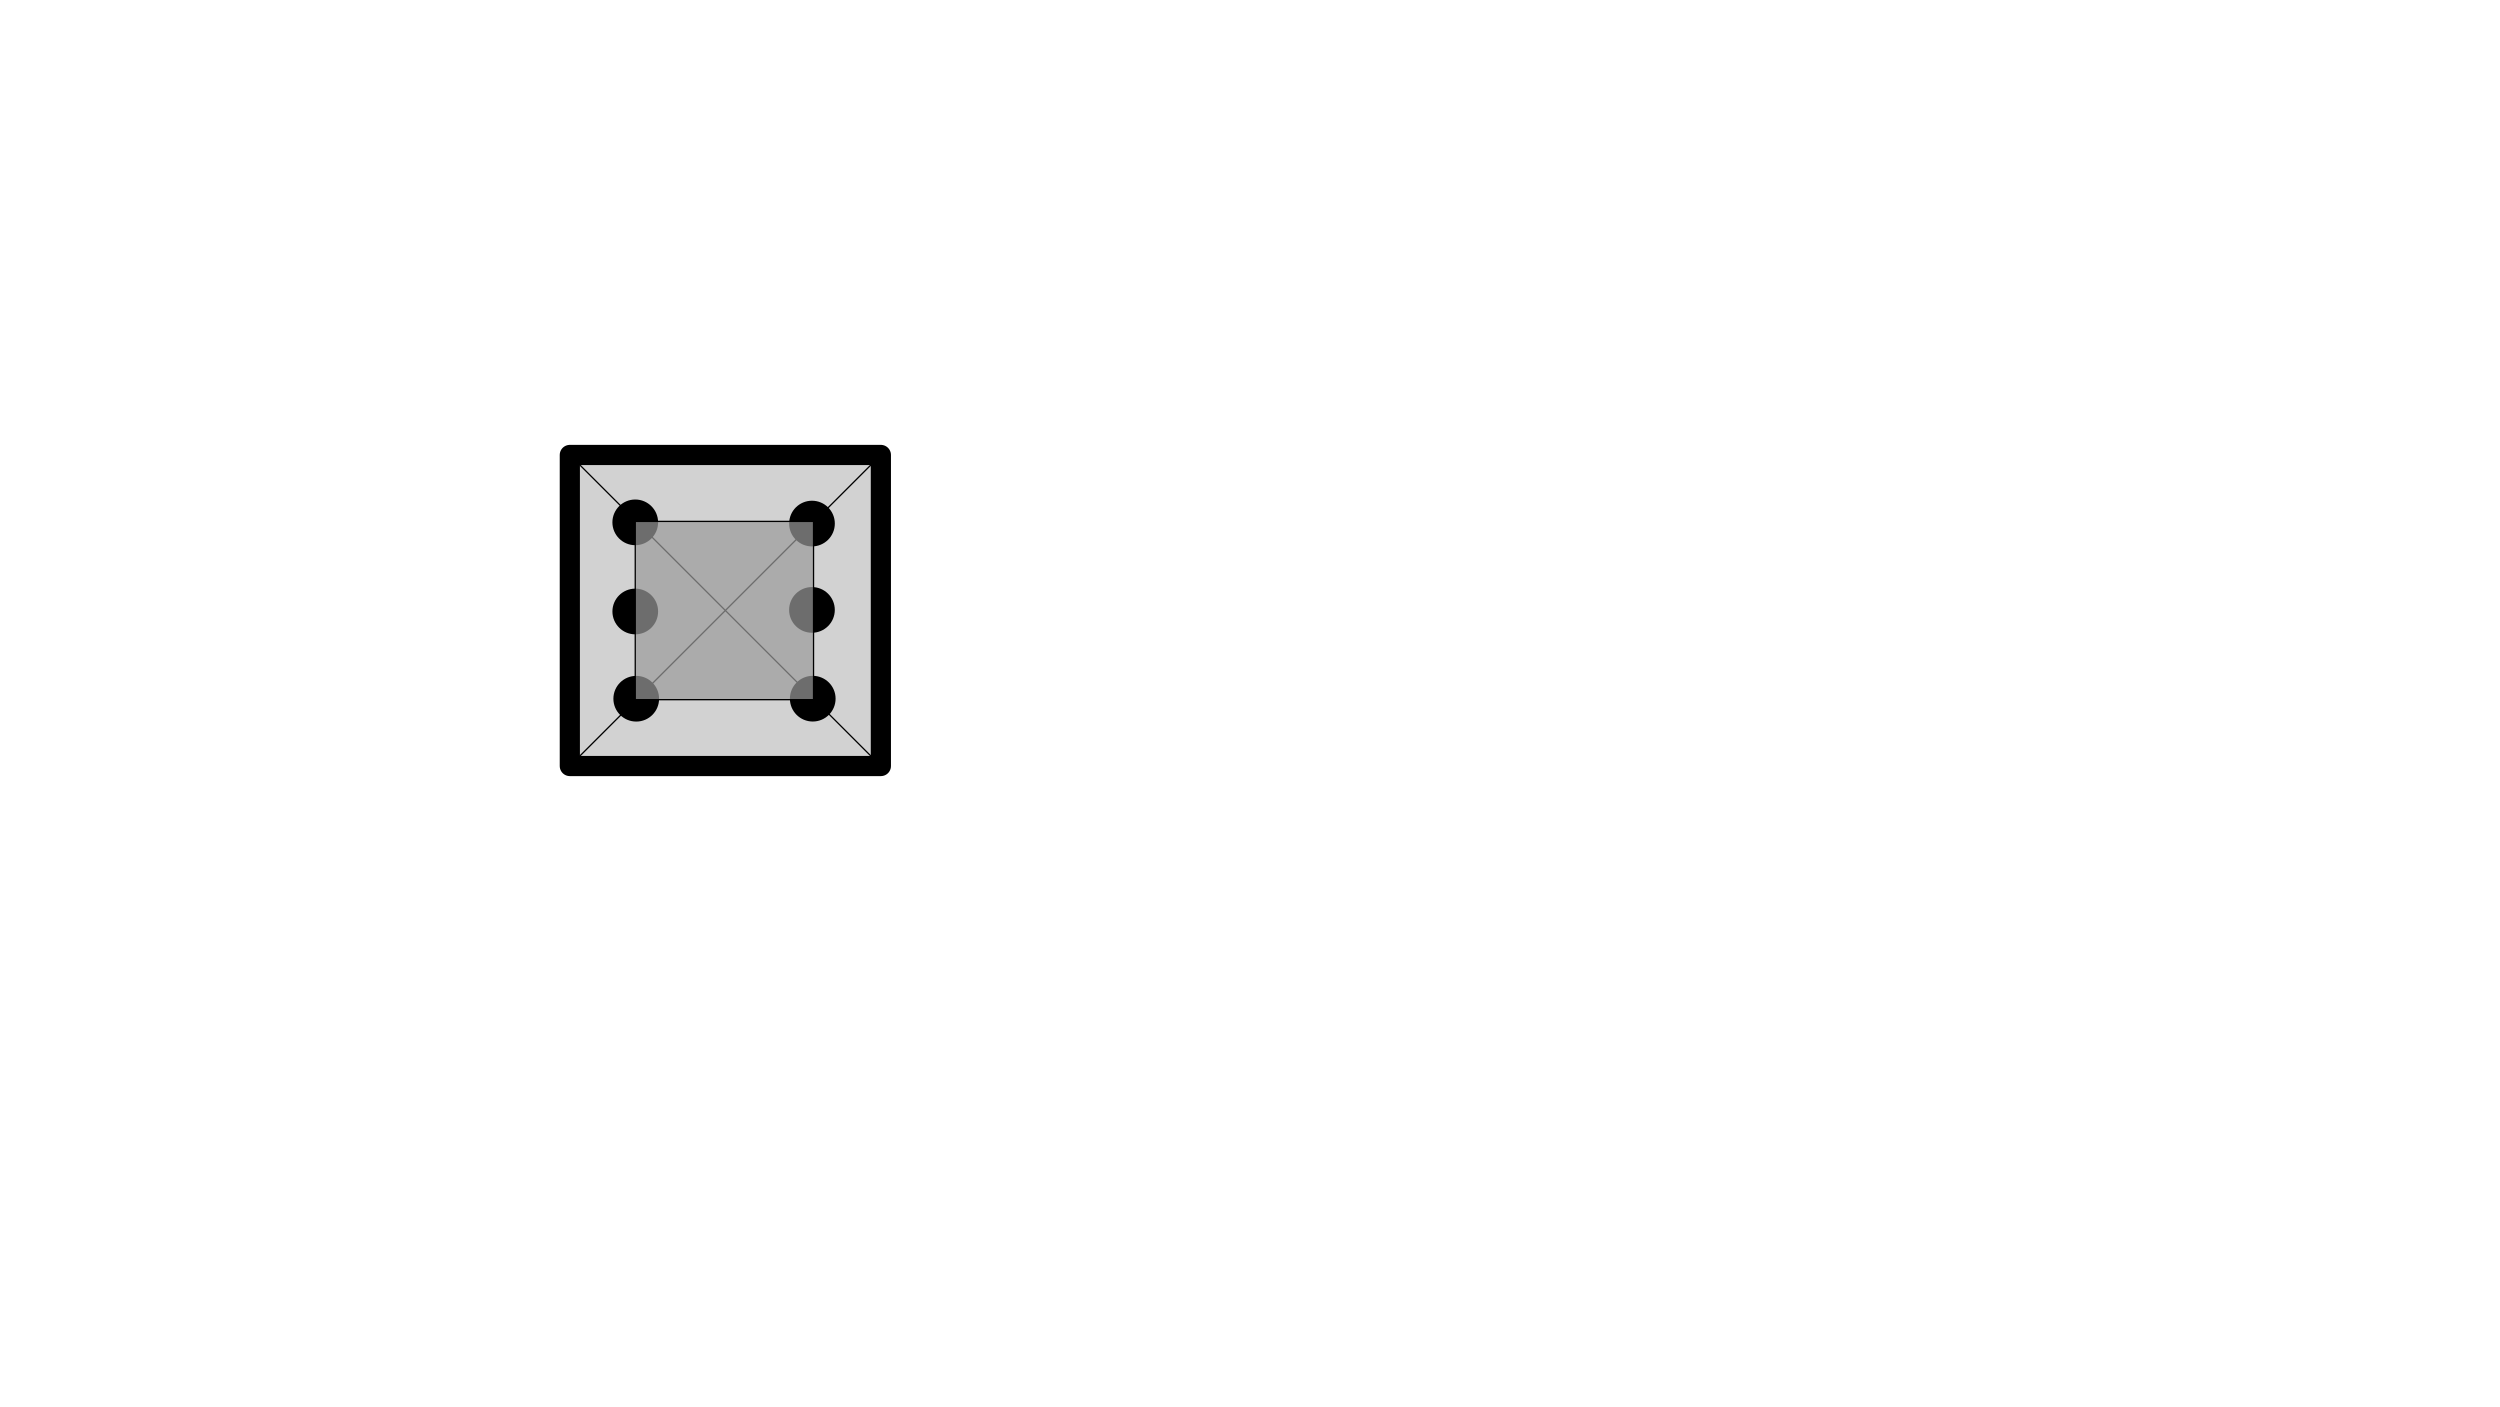
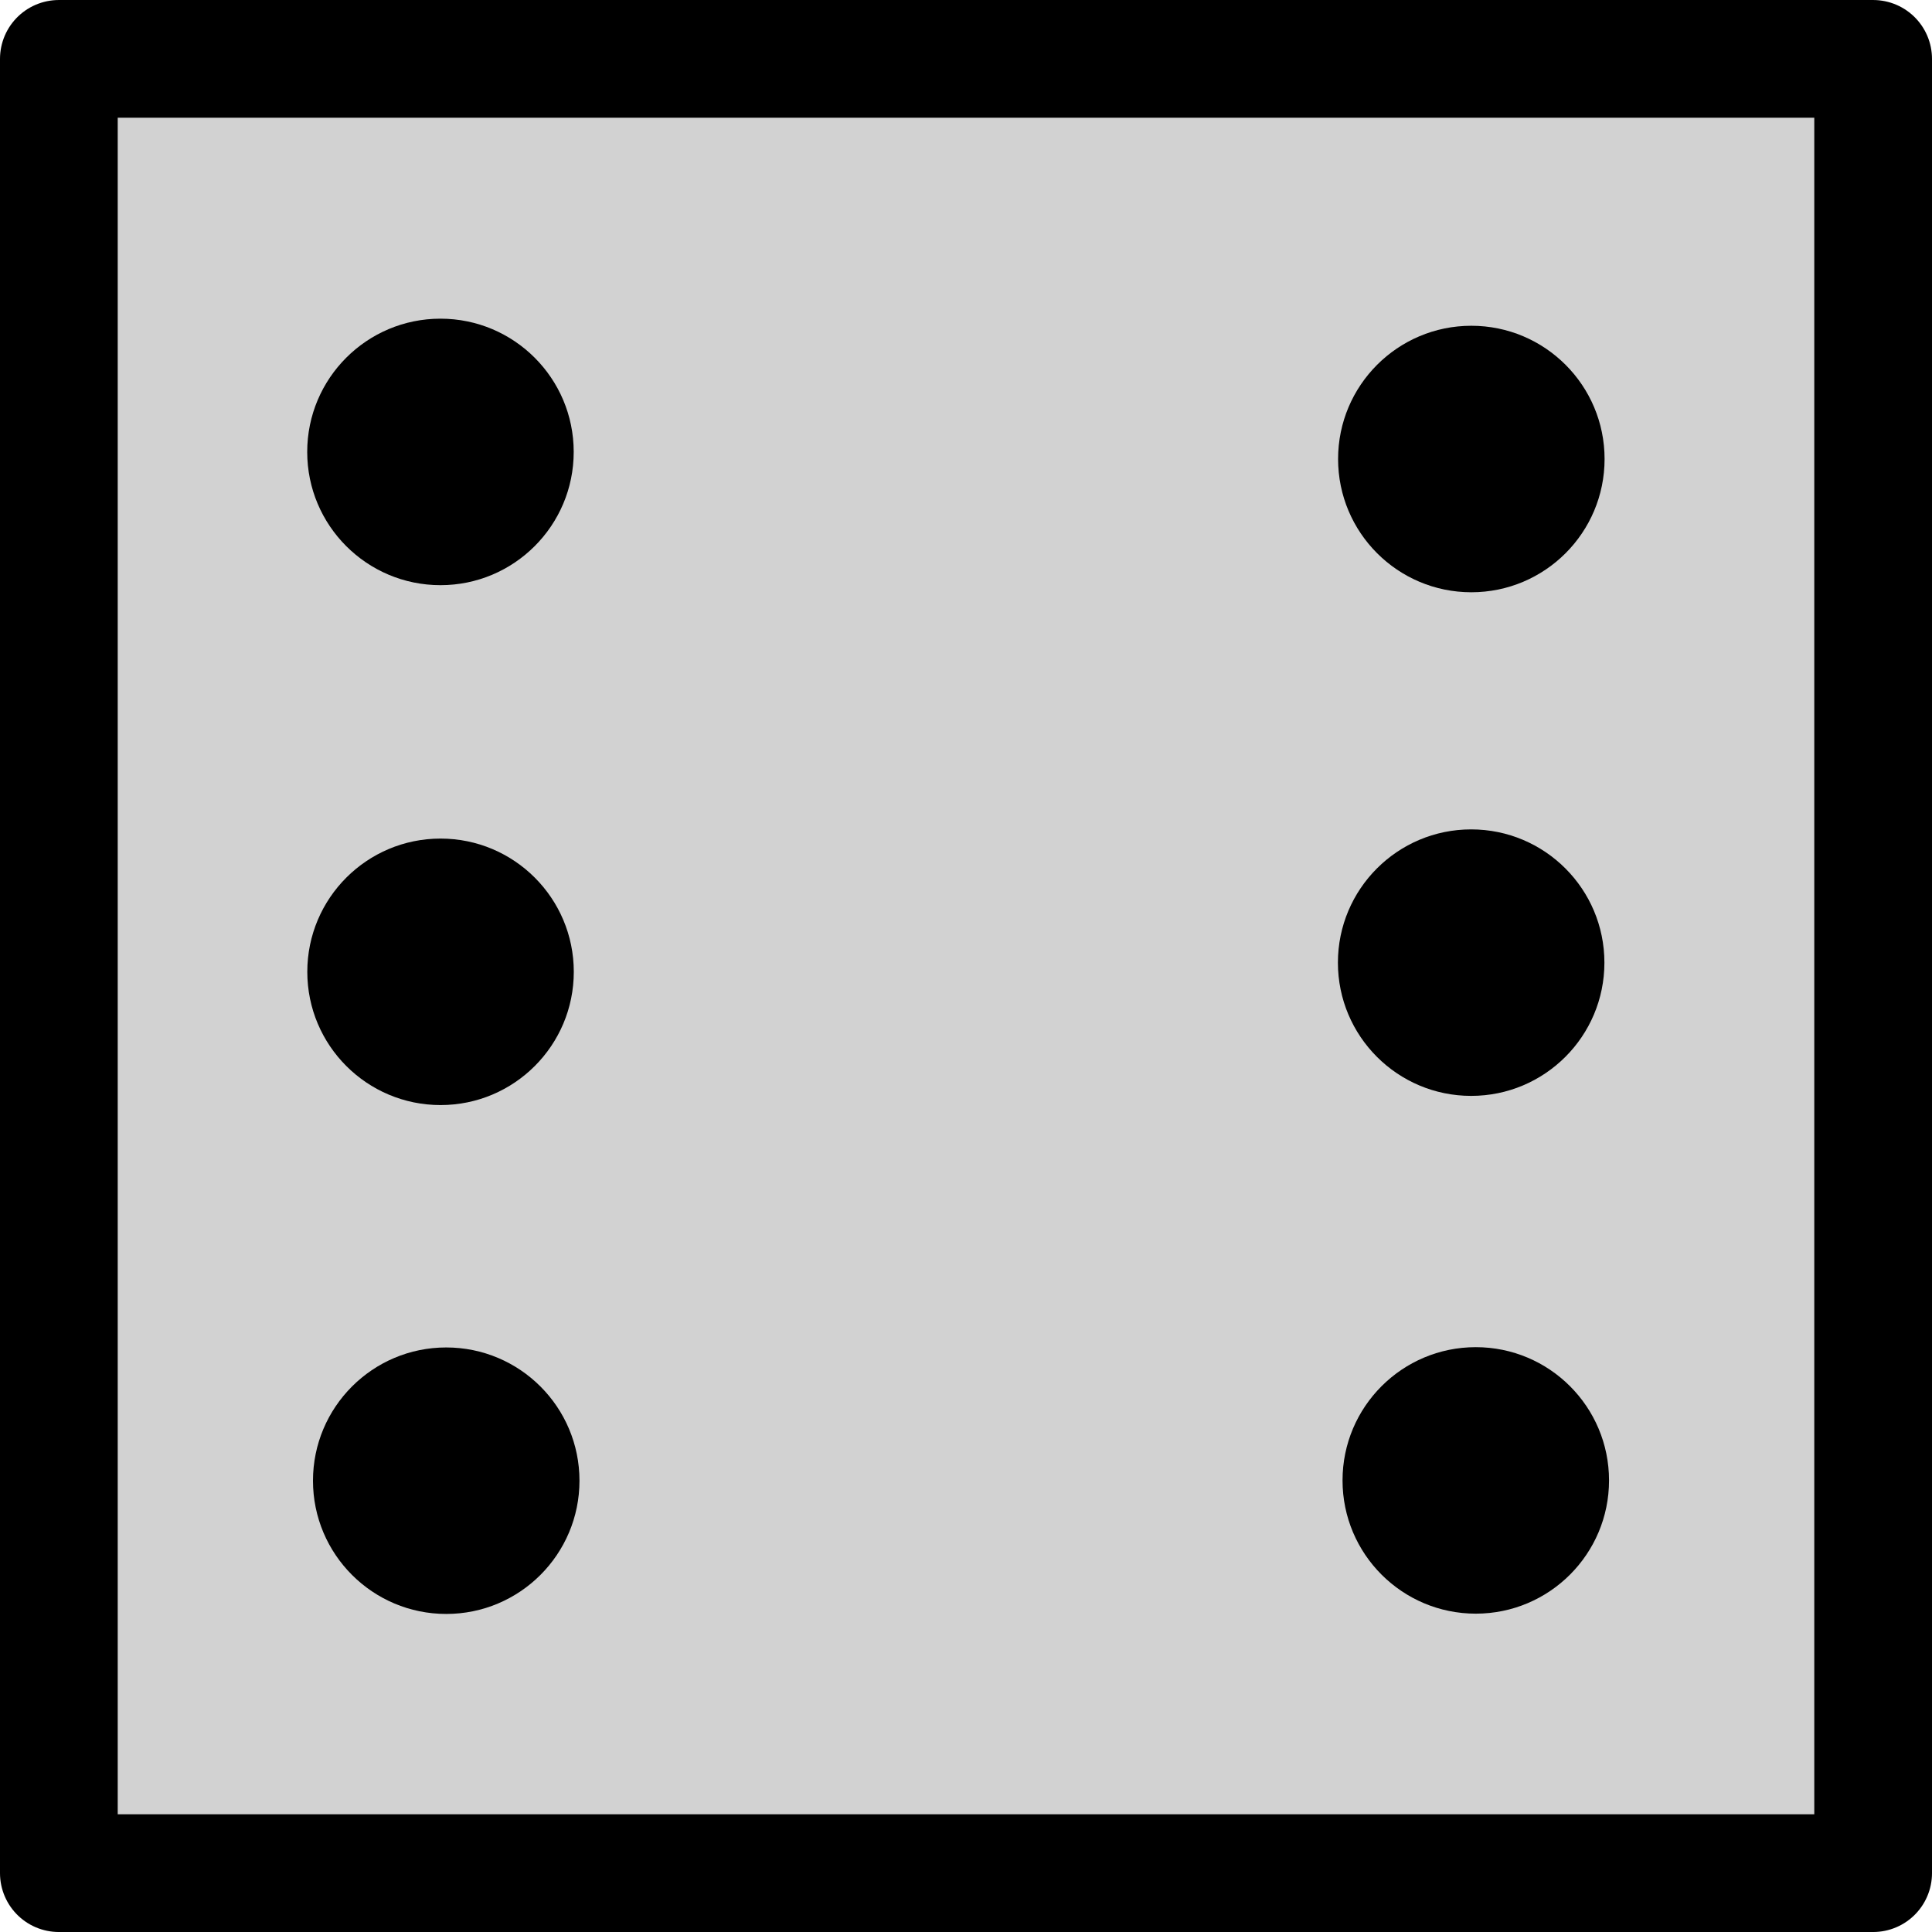
- <svg xmlns="http://www.w3.org/2000/svg" width="1920" height="1080" viewBox="0 0 508 285.75" version="1.1" id="svg5">
+ <svg xmlns="http://www.w3.org/2000/svg" width="254.384" height="254.384" viewBox="0 0 67.306 67.306" version="1.1" id="svg5">
  <defs id="defs2" />
-   <g id="layer1">
+   <g id="layer1" transform="translate(-113.7375,-90.39818)">
    <rect style="fill:#d2d2d2;fill-opacity:1;stroke:#000000;stroke-width:4.101;stroke-linejoin:round;stroke-miterlimit:4;stroke-dasharray:none;stroke-opacity:1" id="rect1156" width="63.205" height="63.205" x="115.788" y="92.449" />
    <g id="g13">
      <circle style="fill:#000000;fill-opacity:1;stroke:none;stroke-width:4.101;stroke-linejoin:round;stroke-miterlimit:4;stroke-dasharray:none;stroke-opacity:1" id="bottomleft" cx="129.283" cy="141.982" r="4.642" />
      <circle style="fill:#000000;fill-opacity:1;stroke:none;stroke-width:4.101;stroke-linejoin:round;stroke-miterlimit:4;stroke-dasharray:none;stroke-opacity:1" id="bottomright" cx="165.15" cy="141.972" r="4.642" />
      <circle style="fill:#000000;fill-opacity:1;stroke:none;stroke-width:4.101;stroke-linejoin:round;stroke-miterlimit:4;stroke-dasharray:none;stroke-opacity:1" id="topleft" cx="129.082" cy="106.142" r="4.642" />
      <circle style="fill:#000000;fill-opacity:1;stroke:none;stroke-width:4.101;stroke-linejoin:round;stroke-miterlimit:4;stroke-dasharray:none;stroke-opacity:1" id="topright" cx="164.995" cy="106.389" r="4.642" />
      <circle style="fill:#000000;fill-opacity:1;stroke:none;stroke-width:4.101;stroke-linejoin:round;stroke-miterlimit:4;stroke-dasharray:none;stroke-opacity:1" id="centerleft" cx="164.989" cy="123.934" r="4.642" />
      <circle style="fill:#000000;fill-opacity:1;stroke:none;stroke-width:4.101;stroke-linejoin:round;stroke-miterlimit:4;stroke-dasharray:none;stroke-opacity:1" id="centerright" cx="129.085" cy="124.254" r="4.642" />
    </g>
-     <g id="g2332">
-       <path style="fill:none;stroke:#000000;stroke-width:0.265px;stroke-linecap:butt;stroke-linejoin:miter;stroke-opacity:1" d="m 115.788,92.449 63.205,63.205" id="path2246" />
-       <path style="fill:none;stroke:#000000;stroke-width:0.265px;stroke-linecap:butt;stroke-linejoin:miter;stroke-opacity:1" d="M 178.993,92.449 115.788,155.653" id="path2248" />
-     </g>
-     <rect style="fill:#9a9a9a;fill-opacity:0.707;stroke:#000000;stroke-width:0.265;stroke-linejoin:round;stroke-miterlimit:4;stroke-dasharray:none;stroke-opacity:1" id="rect146" width="36.227" height="36.227" x="129.083" y="105.947" />
  </g>
</svg>
